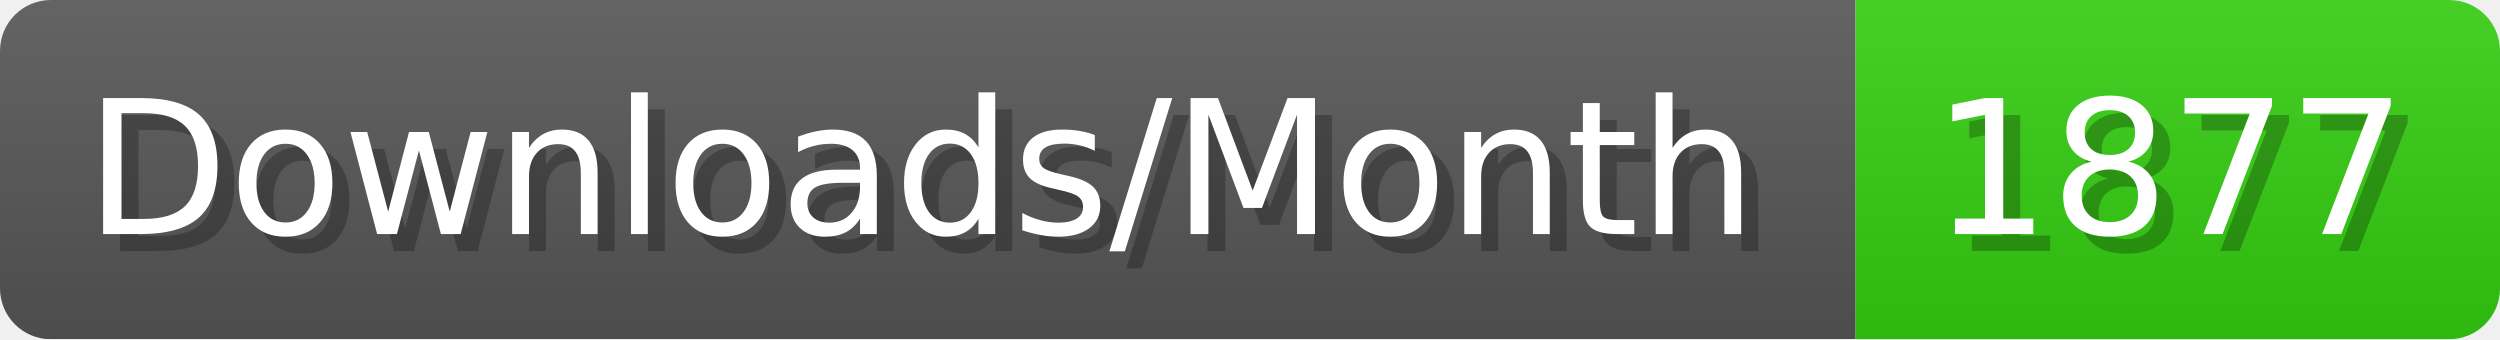
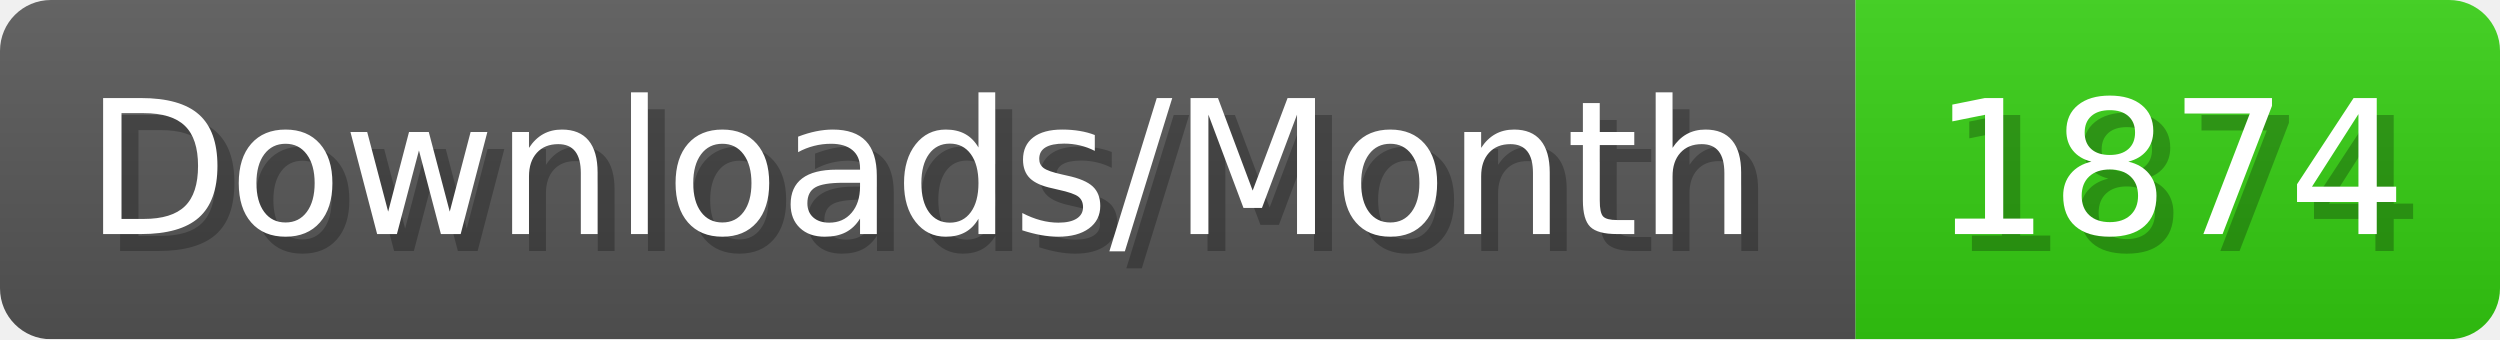
- <svg xmlns="http://www.w3.org/2000/svg" width="147.4" height="20" viewBox="0 0 1474 200" role="img" aria-label="Downloads/Month: 1877">
+ <svg xmlns="http://www.w3.org/2000/svg" width="147.4" height="20" viewBox="0 0 1474 200" role="img" aria-label="Downloads/Month: 1874">
  <linearGradient id="YlXUI" x2="0" y2="100%">
    <stop offset="0" stop-opacity=".1" stop-color="#EEE" />
    <stop offset="1" stop-opacity=".1" />
  </linearGradient>
  <mask id="JHhop">
    <rect width="1474" height="200" rx="30" fill="#FFF" />
  </mask>
  <g mask="url(#JHhop)">
    <rect width="1094" height="200" fill="#555" />
    <rect width="380" height="200" fill="#3C1" x="1094" />
    <rect width="1474" height="200" fill="url(#YlXUI)" />
  </g>
  <g aria-hidden="true" fill="#fff" text-anchor="start" font-family="Verdana,DejaVu Sans,sans-serif" font-size="110">
    <text x="60" y="148" textLength="994" fill="#000" opacity="0.25">Downloads/Month</text>
    <text x="50" y="138" textLength="994">Downloads/Month</text>
-     <text x="1149" y="148" textLength="280" fill="#000" opacity="0.25">1877</text>
-     <text x="1139" y="138" textLength="280">1877</text>
+     <text x="1149" y="148" textLength="280" fill="#000" opacity="0.25">1874</text>
+     <text x="1139" y="138" textLength="280">1874</text>
  </g>
</svg>
